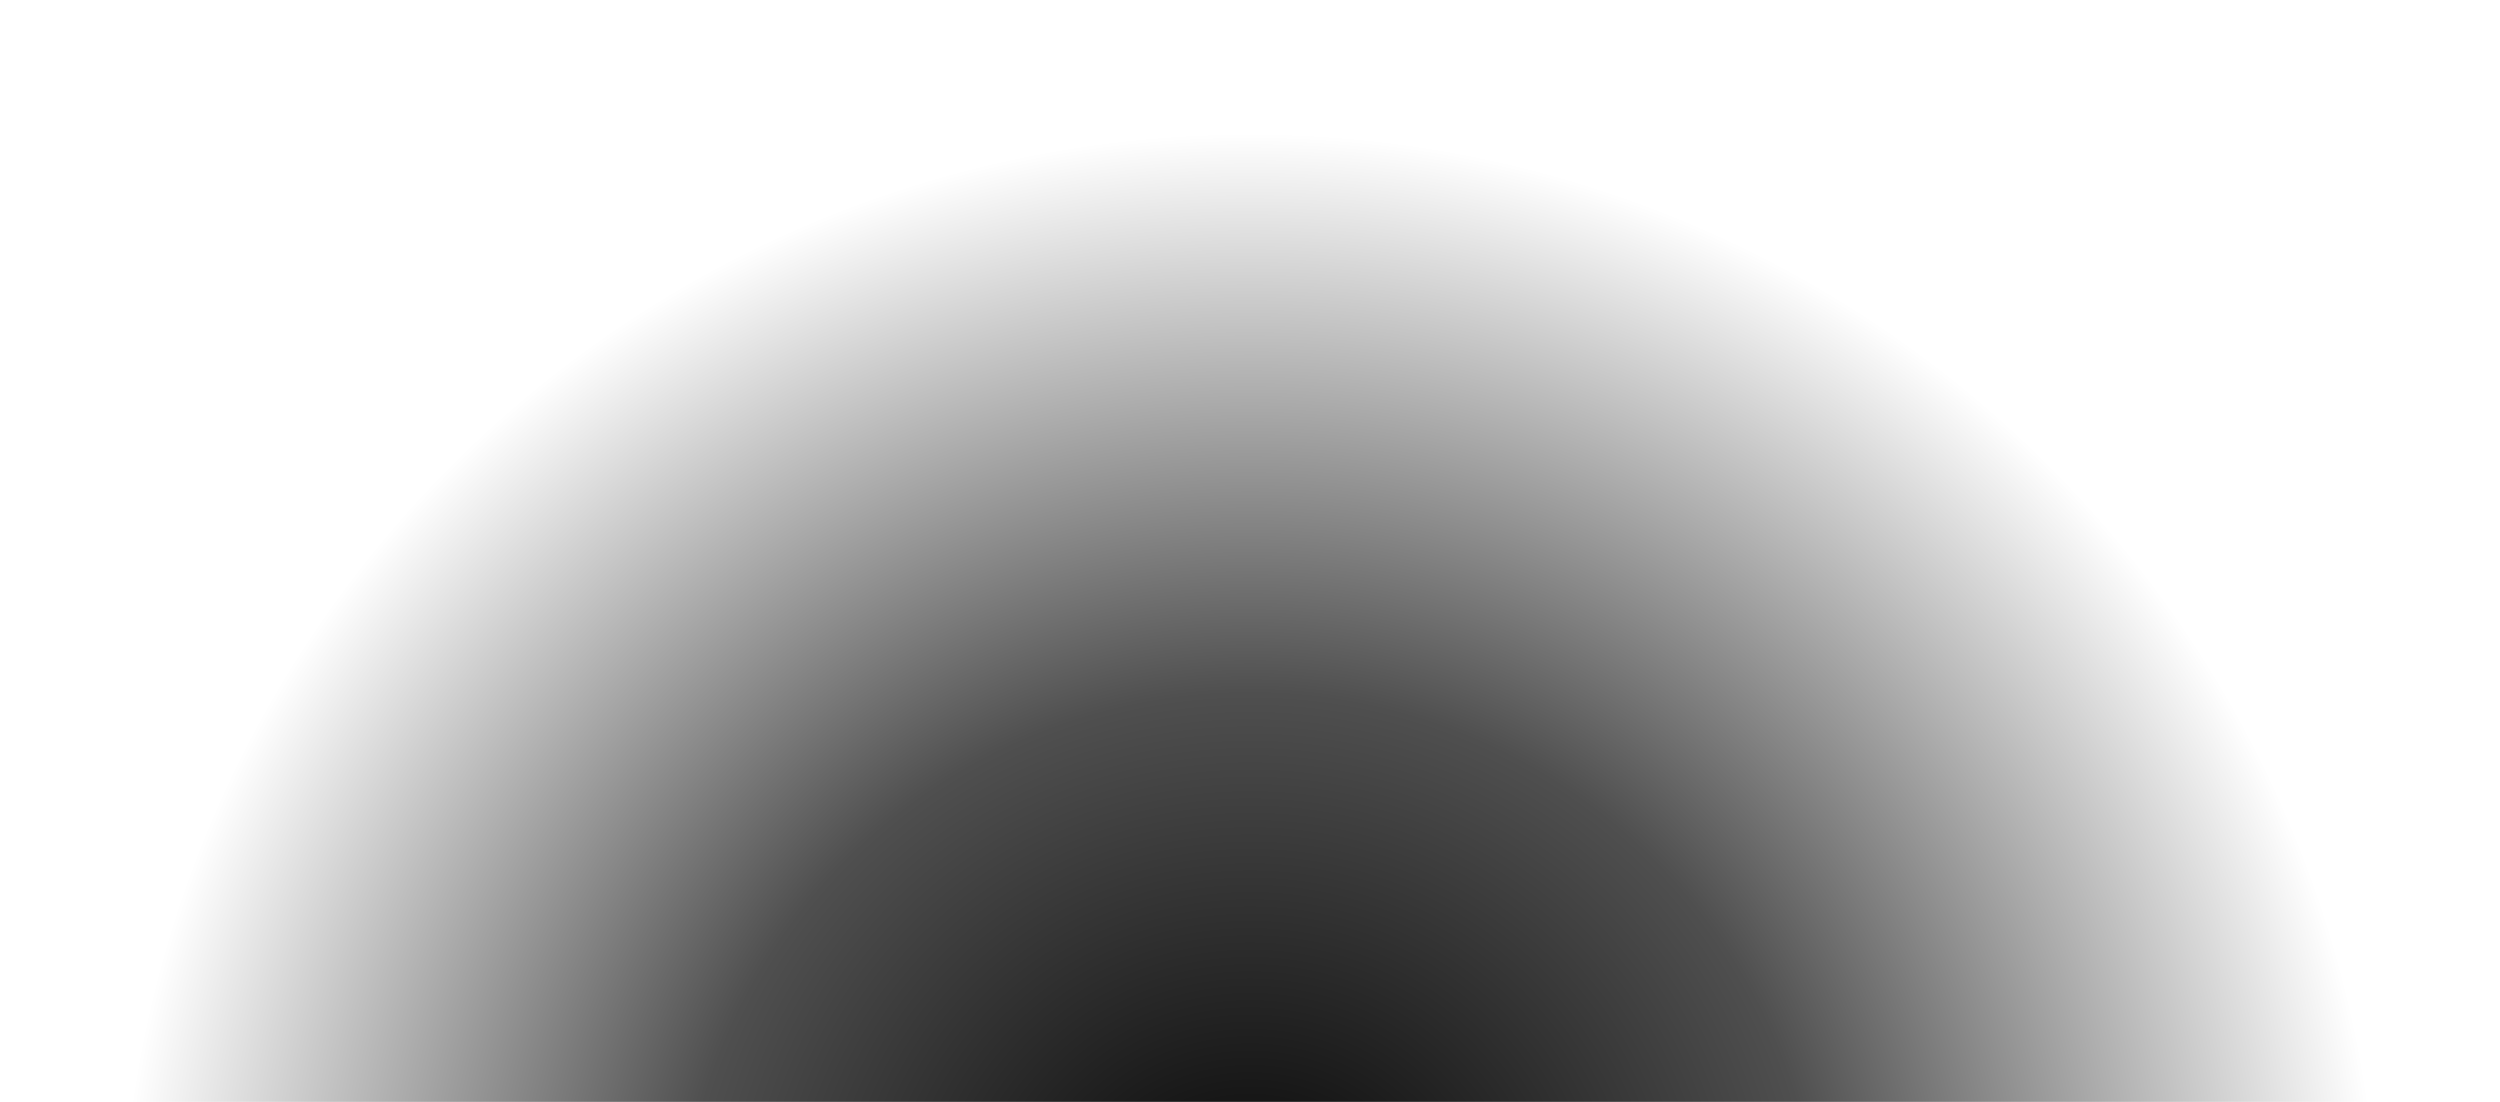
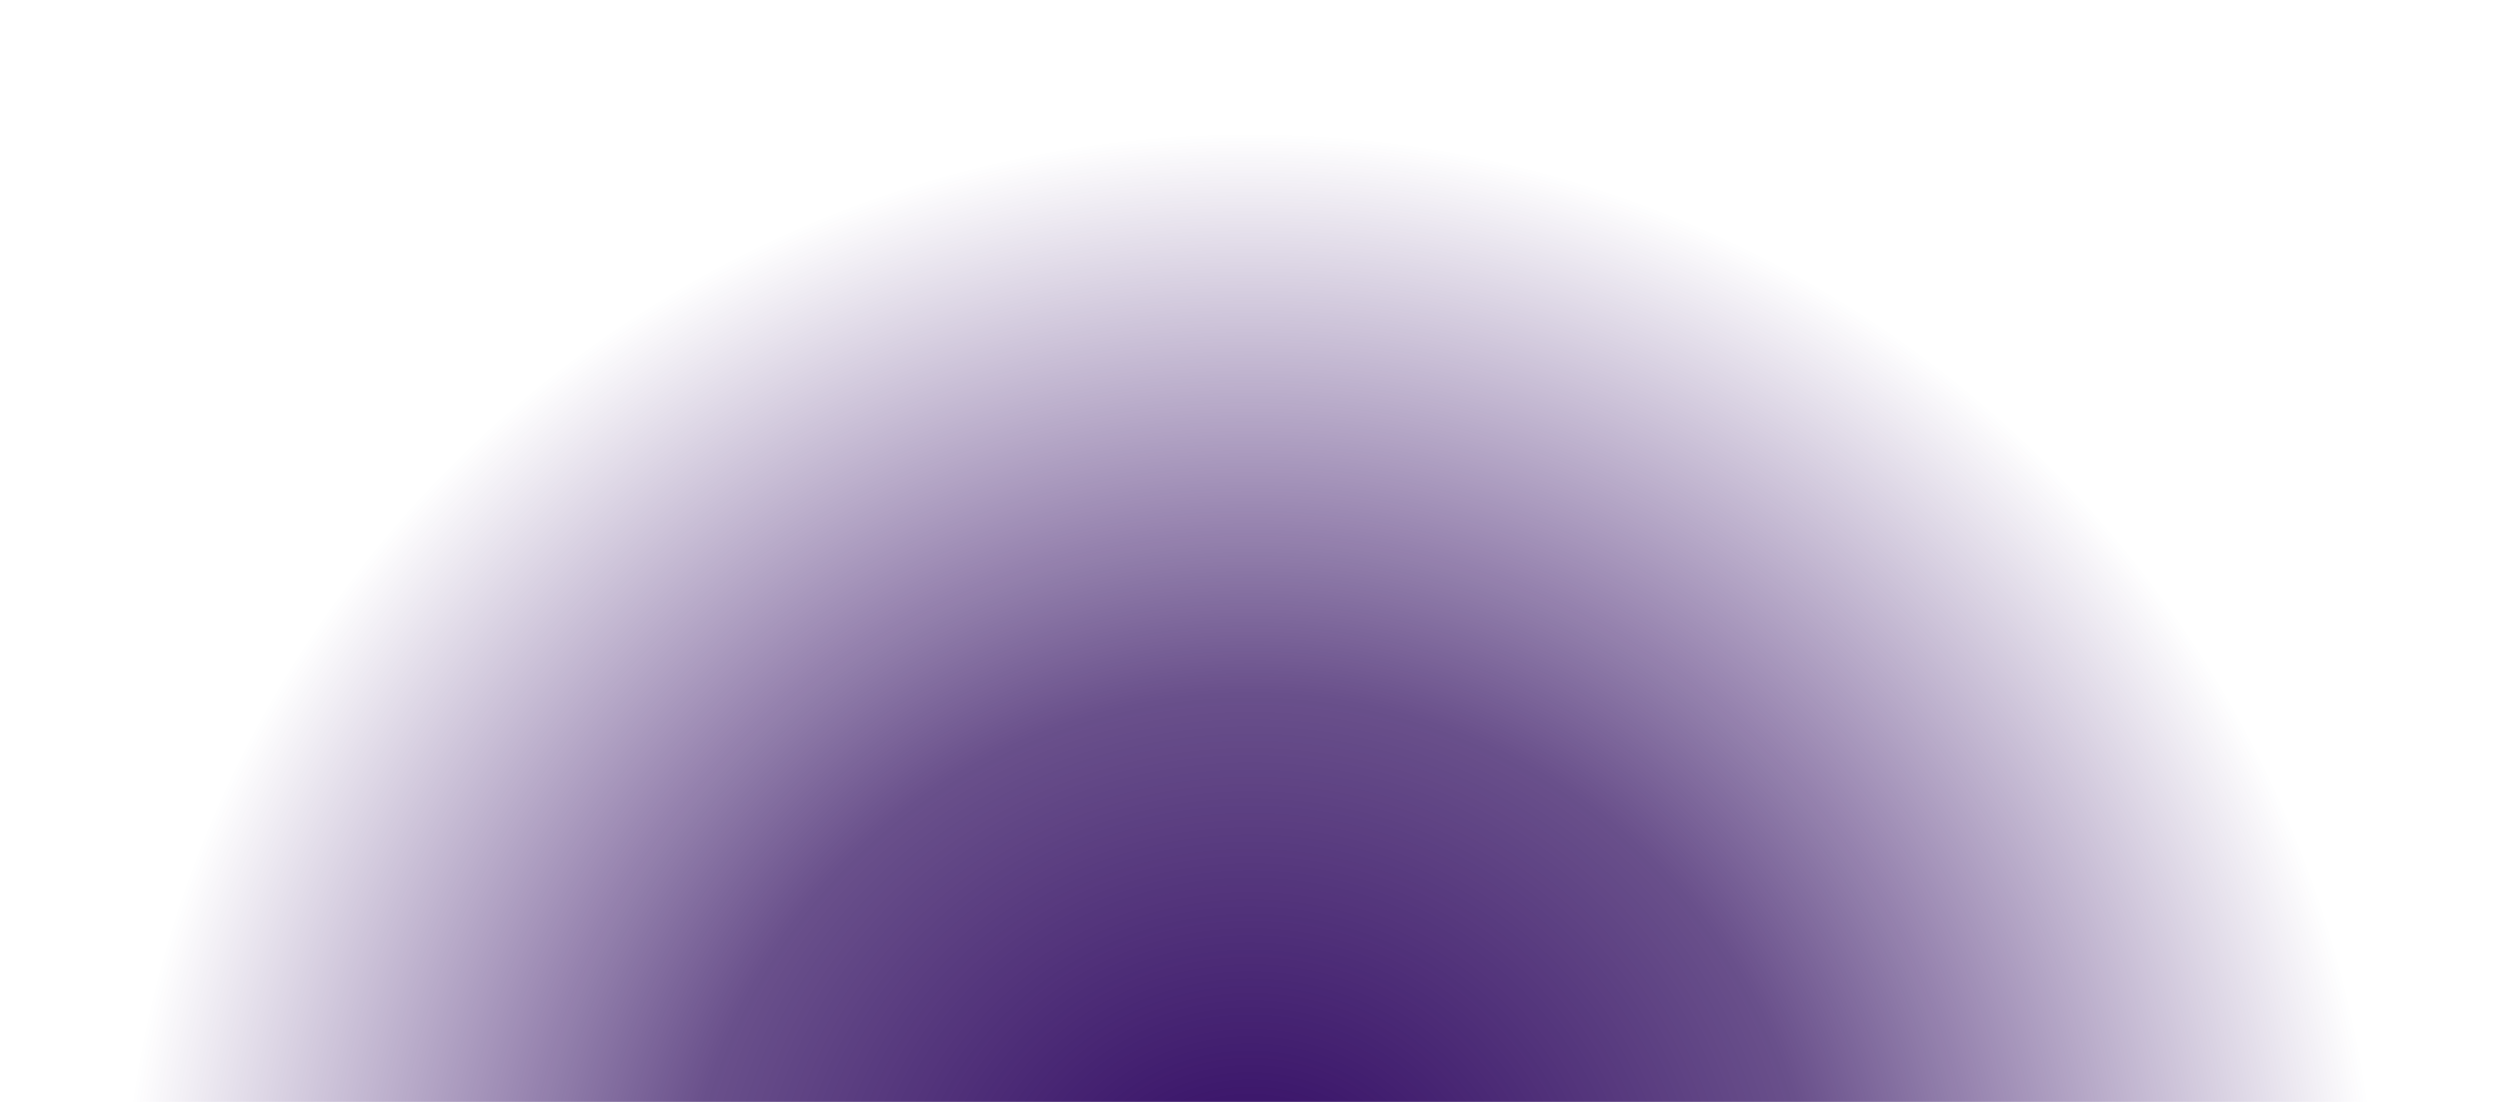
<svg xmlns="http://www.w3.org/2000/svg" width="1291" height="569" viewBox="0 0 1291 569" fill="none">
  <path d="M0 569C40.279 248.175 313.923 0 645.5 0C977.077 0 1250.72 248.175 1291 569H0Z" fill="url(#paint0_radial_3049_15548)" />
  <defs>
    <radialGradient id="paint0_radial_3049_15548" cx="0" cy="0" r="1" gradientUnits="userSpaceOnUse" gradientTransform="translate(645.5 650.952) rotate(-90) scale(581.449 581.141)">
-       <stop stopColor="#2B0160" />
-       <stop offset="0.504" stopColor="#260157" stop-opacity="0.69" />
-       <stop offset="1" stopColor="#2B0160" stop-opacity="0" />
+       <stop stop-color="#2B0160" />
+       <stop offset="0.504" stop-color="#260157" stop-opacity="0.69" />
+       <stop offset="1" stop-color="#2B0160" stop-opacity="0" />
    </radialGradient>
  </defs>
</svg>
